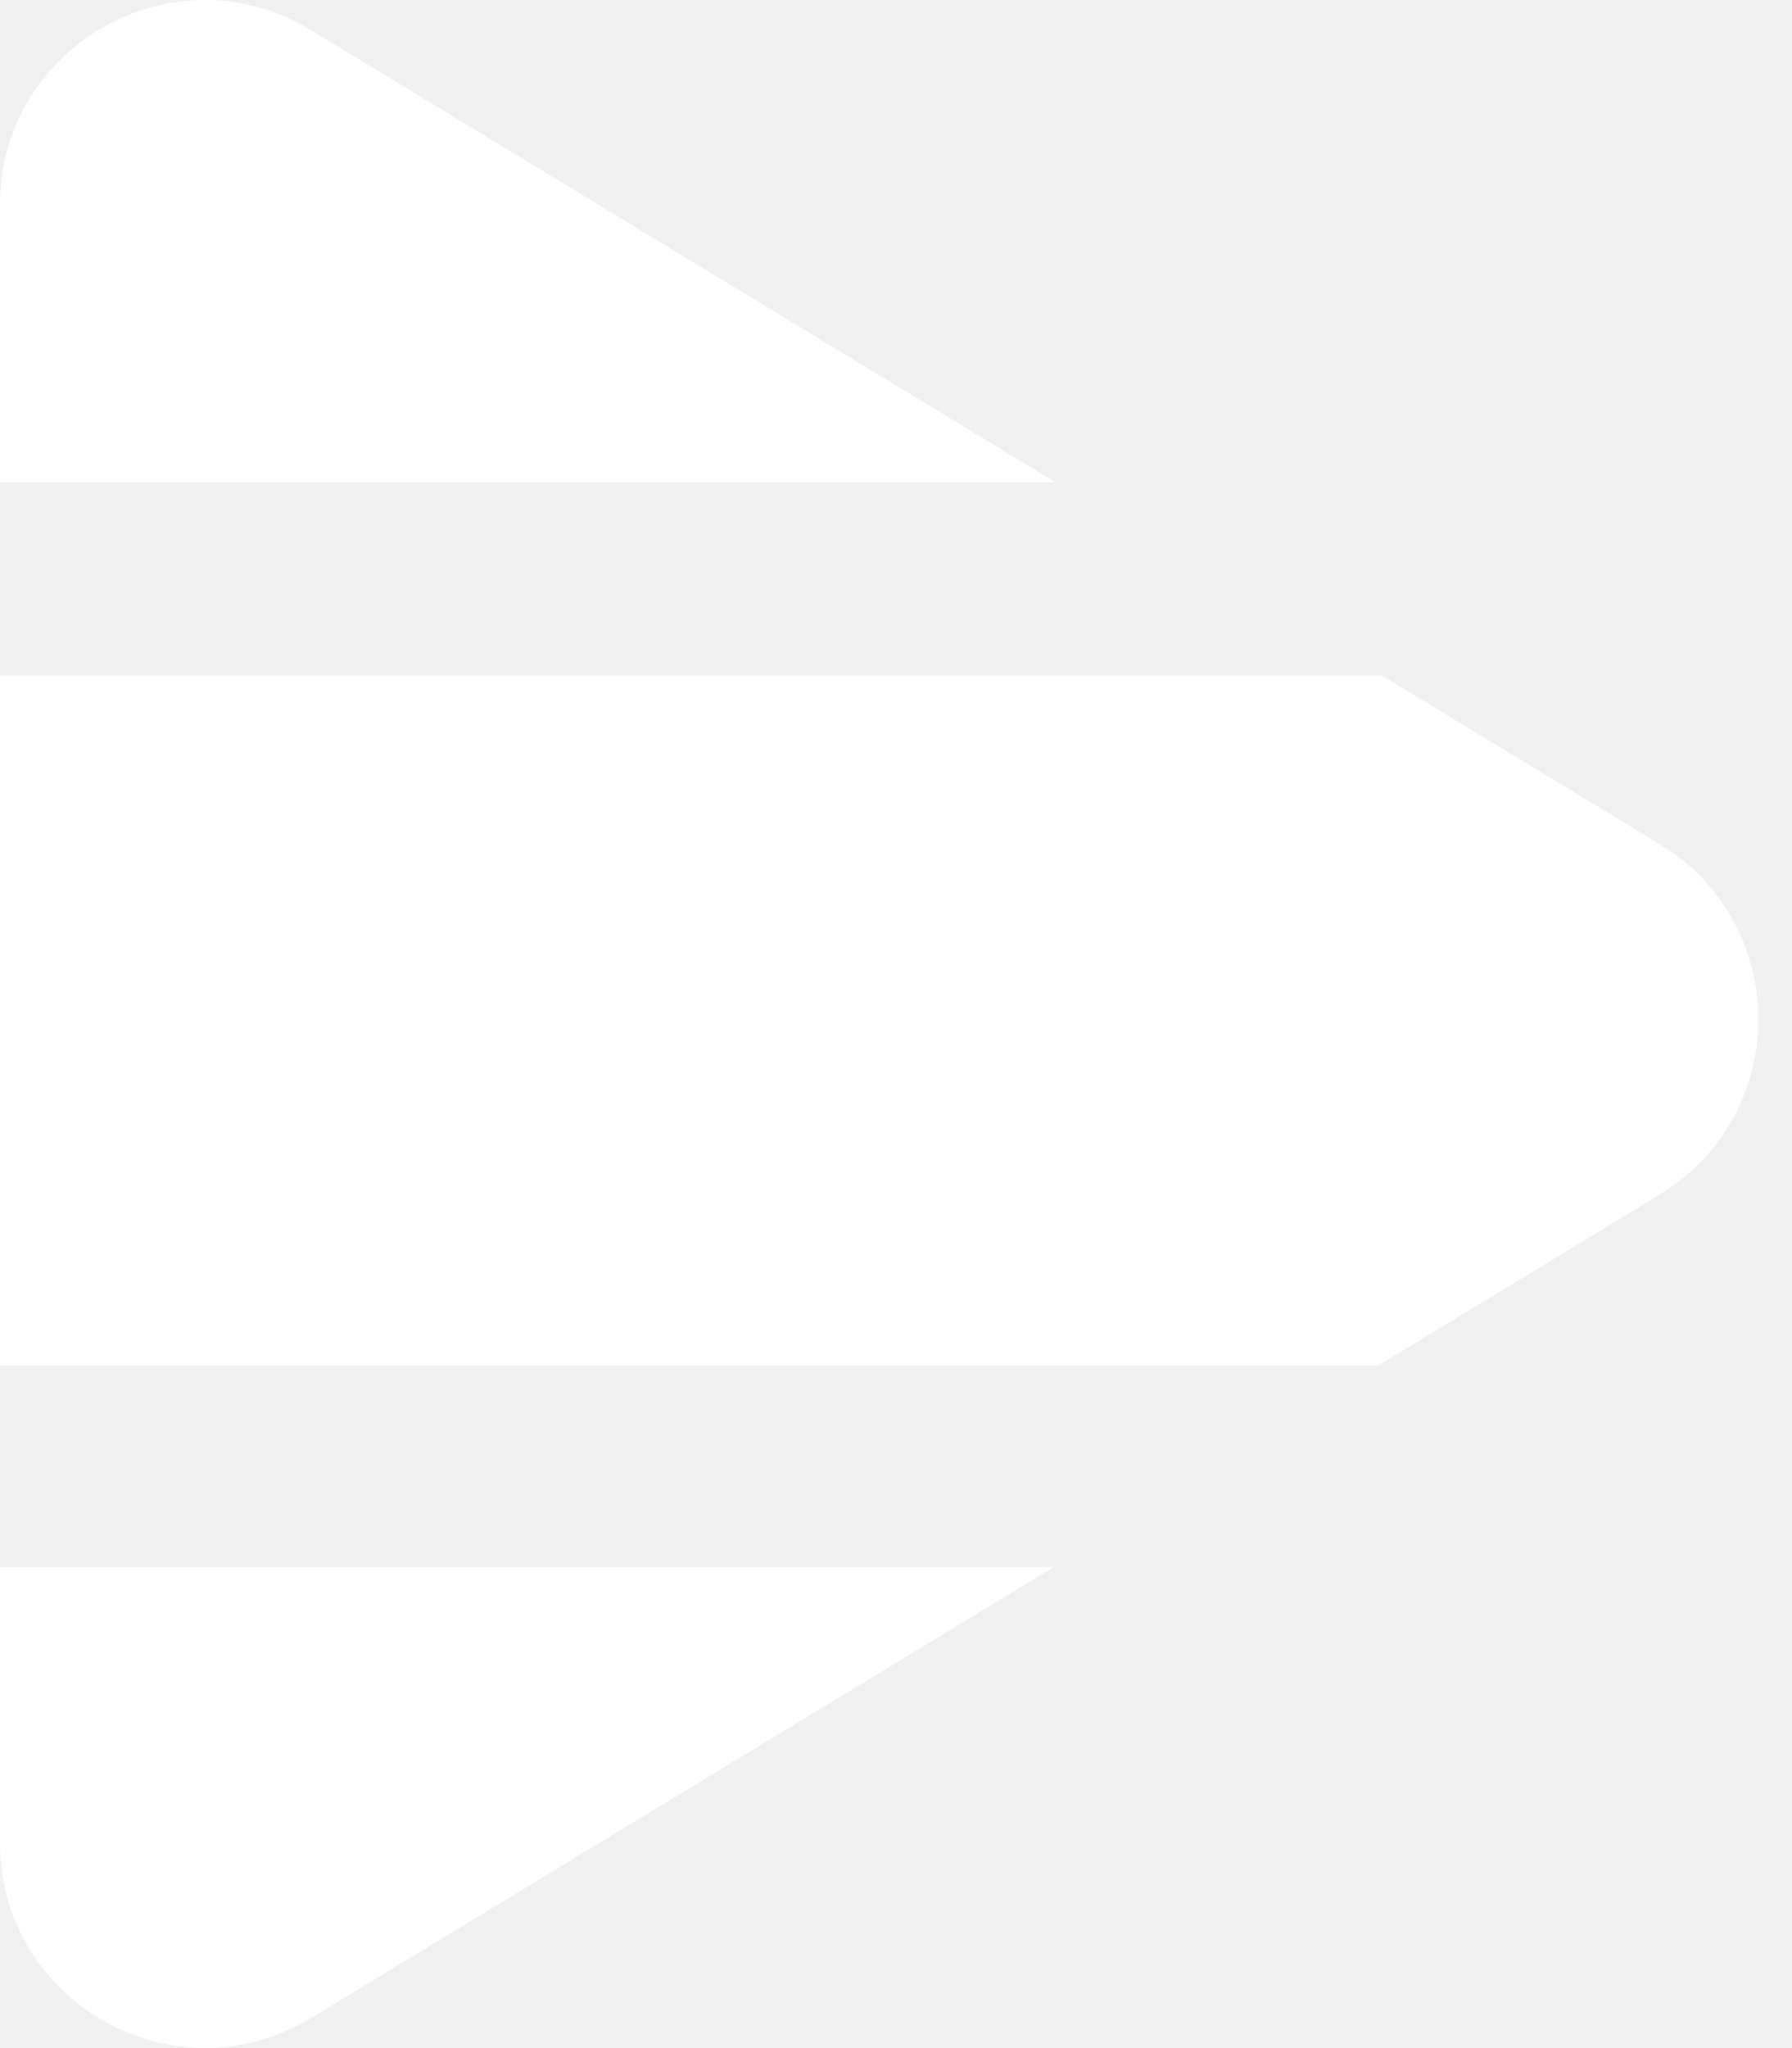
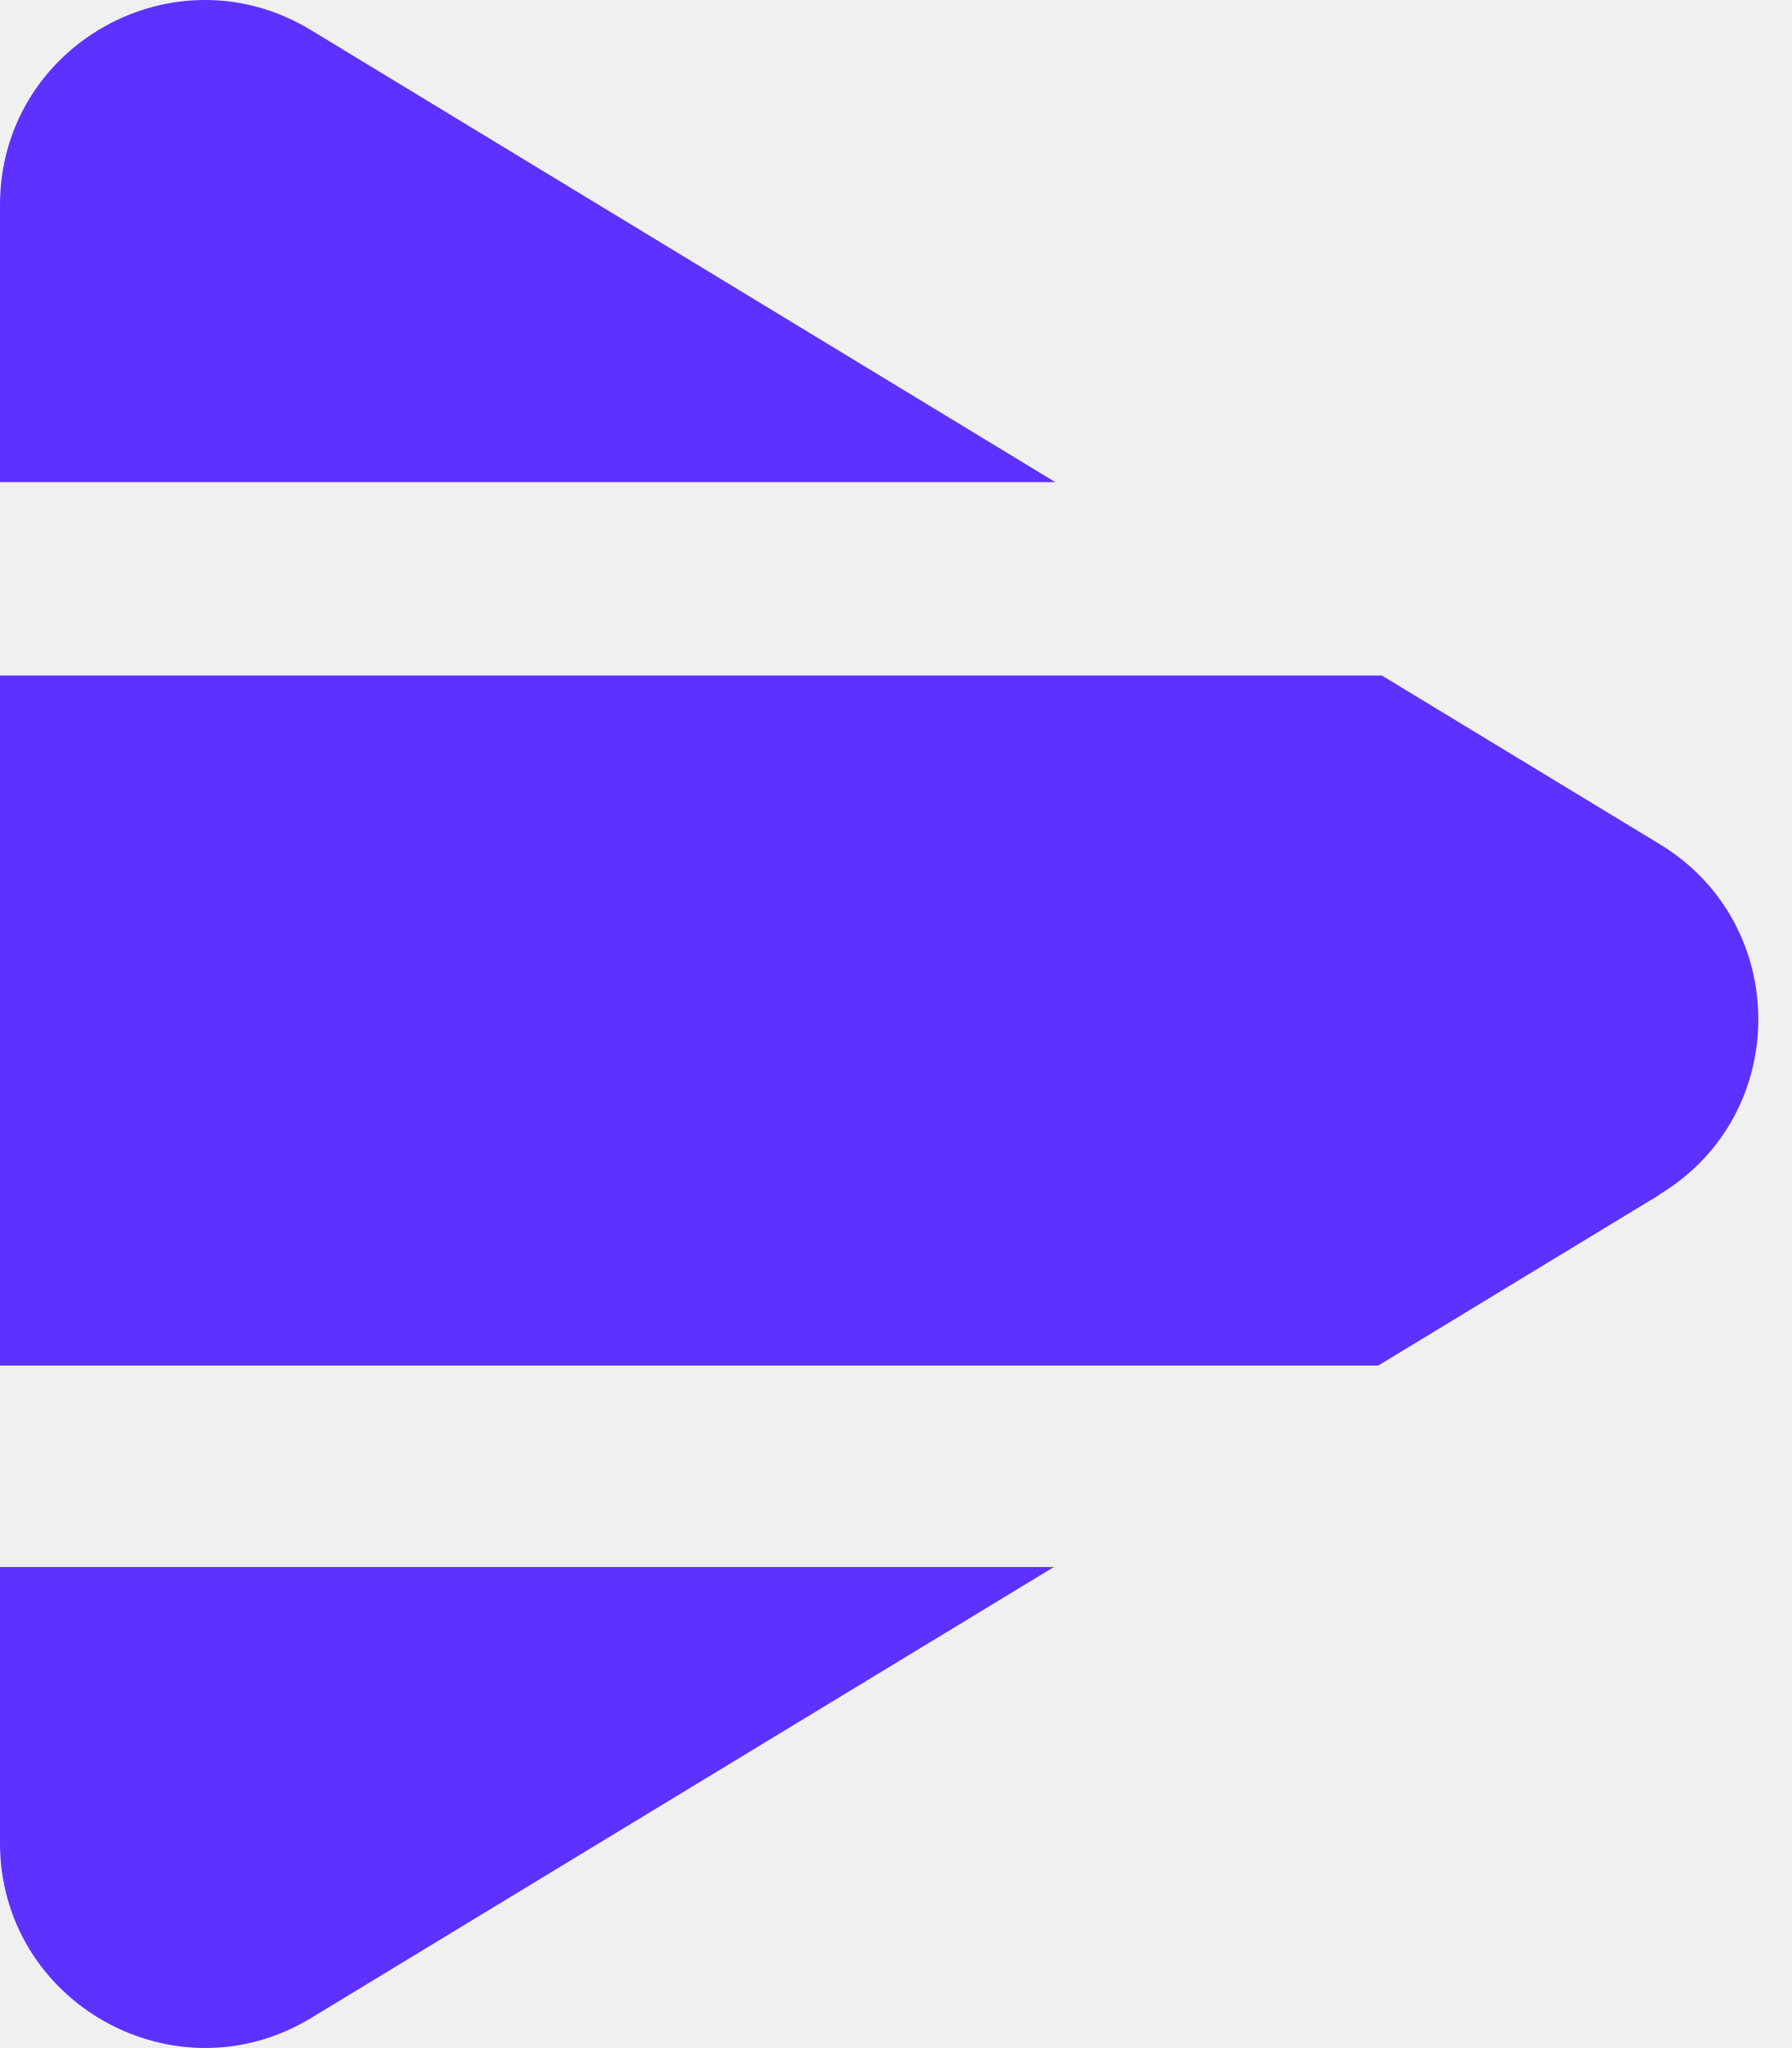
<svg xmlns="http://www.w3.org/2000/svg" width="42" height="48" viewBox="0 0 42 48" fill="none">
-   <path d="M24.751 11.3H0V4.806C0 1.064 4.091 -1.24 7.292 0.707L24.751 11.307V11.3Z" fill="white" />
-   <path d="M38.91 27.998L32.31 32.005H0V15.832H32.394L38.91 19.786C41.99 21.656 41.99 26.128 38.91 27.991V27.998Z" fill="white" />
-   <path d="M24.706 36.727L7.292 47.297C4.091 49.236 0 46.932 0 43.191V36.727H24.706Z" fill="white" />
+   <path d="M24.751 11.3H0V4.806C0 1.064 4.091 -1.24 7.292 0.707L24.751 11.307V11.3Z" fill="#5D31FF" />
+   <path d="M38.91 27.998L32.31 32.005H0V15.832H32.394L38.91 19.786C41.99 21.656 41.99 26.128 38.91 27.991V27.998Z" fill="#5D31FF" />
+   <path d="M24.706 36.727L7.292 47.297C4.091 49.236 0 46.932 0 43.191V36.727H24.706Z" fill="#5D31FF" />
</svg>
